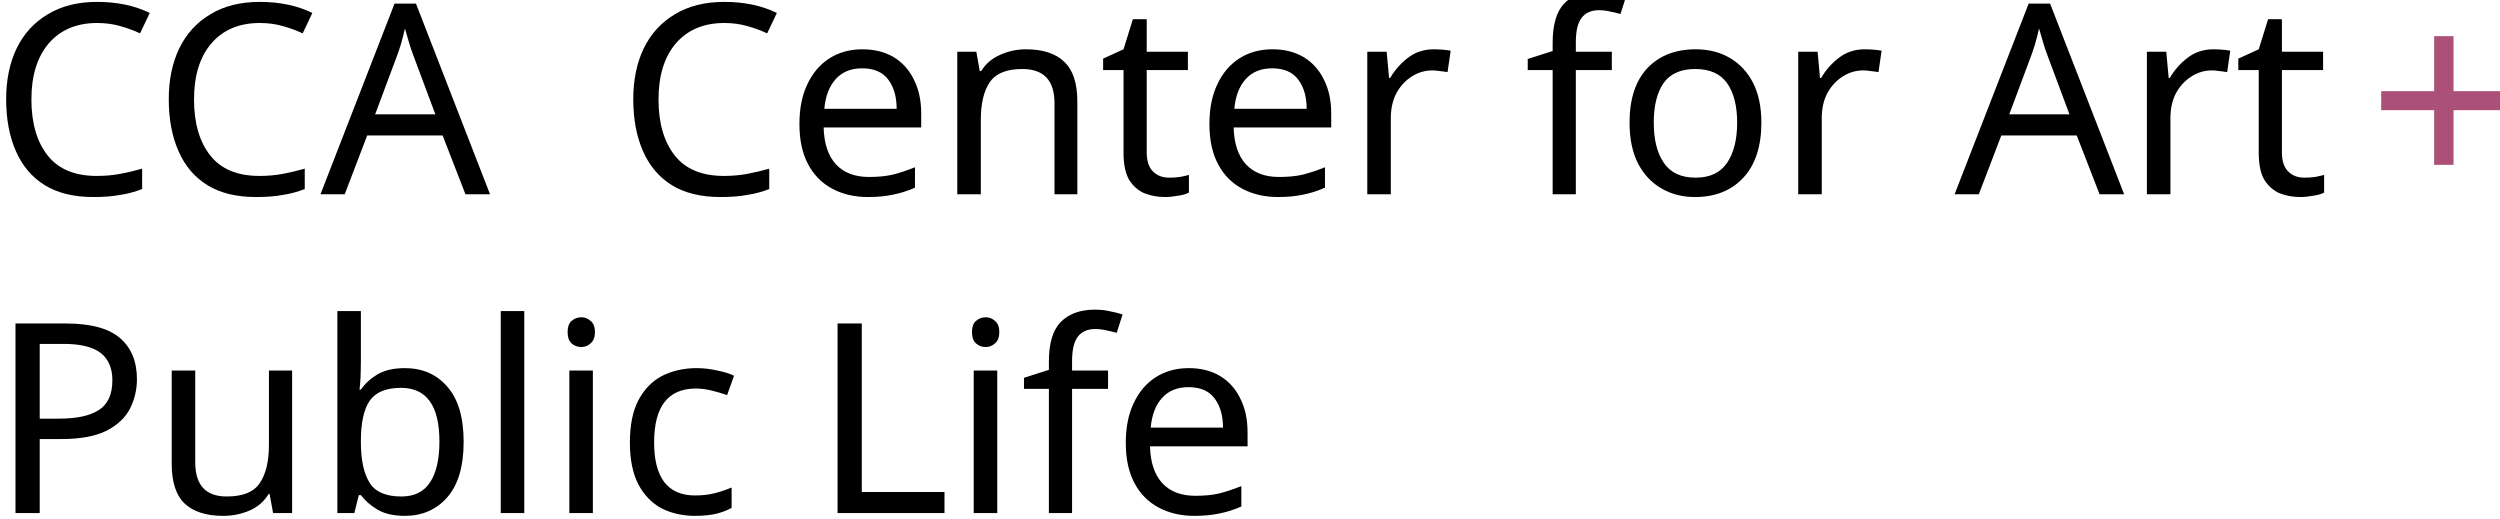
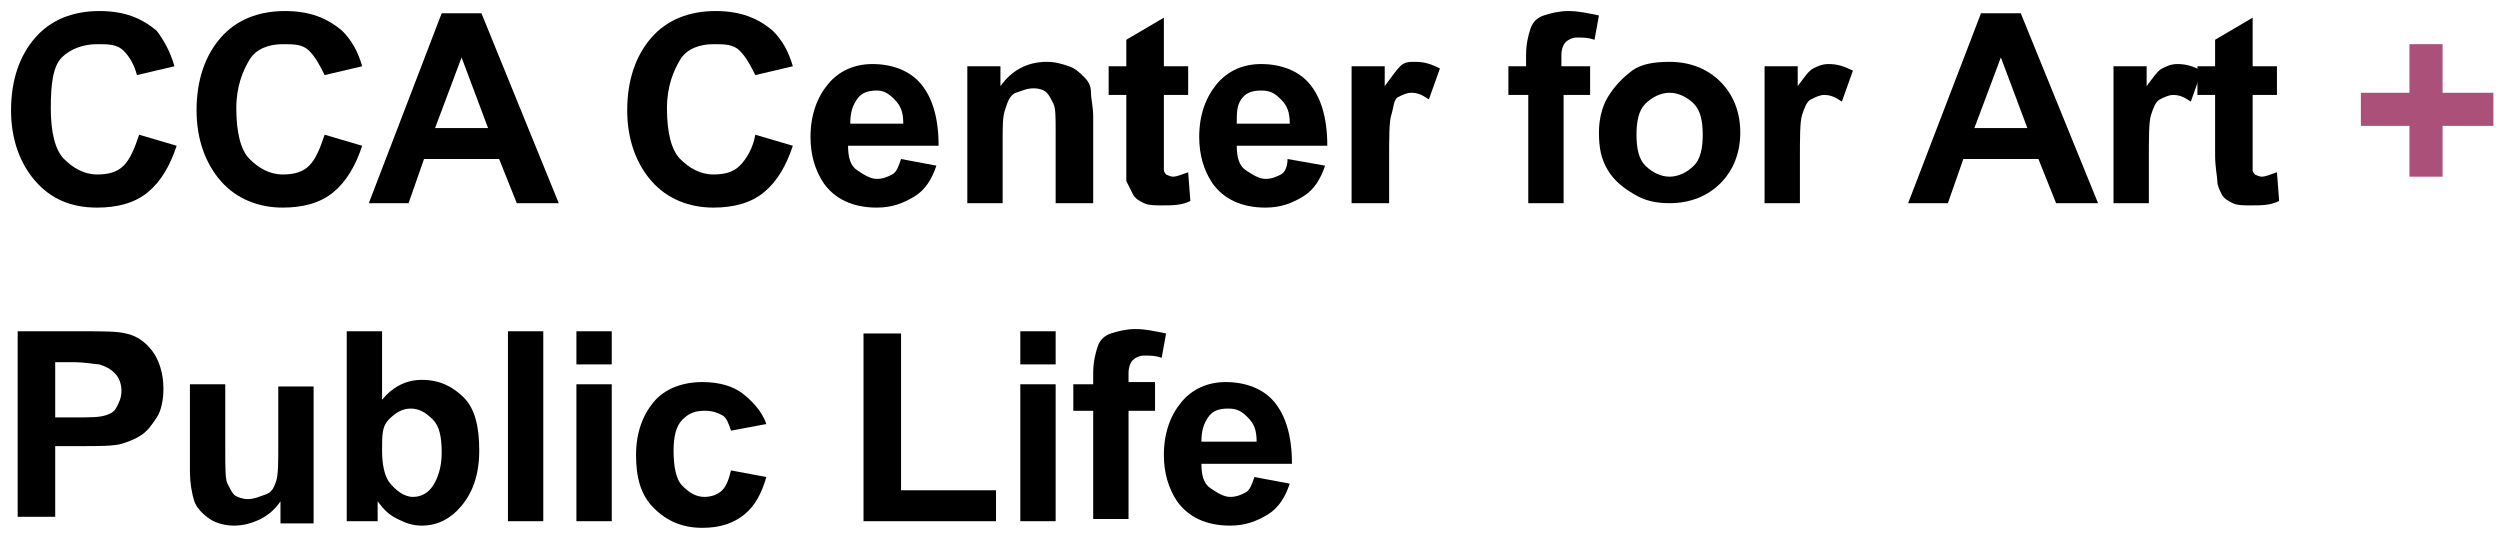
- <svg xmlns="http://www.w3.org/2000/svg" version="1.1" id="Layer_1" x="0px" y="0px" viewBox="0 0 112.9 23.4" enable-background="new 0 0 112.9 23.4" xml:space="preserve">
-   <text transform="matrix(1 0 0 1 -0.4565 8.7729)">
-     <tspan x="0" y="0" font-family="'Arial-BoldMT'" font-size="12">CCA</tspan>
-     <tspan x="25.2" y="0" font-family="'Arial-BoldMT'" font-size="12"> Center for Art </tspan>
-     <tspan x="107.4" y="0" fill="#AB5179" font-family="'Arial-BoldMT'" font-size="12">+</tspan>
-     <tspan x="0" y="14.4" font-family="'Arial-BoldMT'" font-size="12">Public Life</tspan>
-   </text>
-   <text transform="matrix(1 0 0 1 -0.4565 8.7729)" display="none">
+ <svg xmlns="http://www.w3.org/2000/svg" version="1.1" id="Layer_1" x="0px" y="0px" viewBox="0 0 113.2 24.2" enable-background="new 0 0 113.2 24.2" xml:space="preserve">
+   <g>
+     <path d="M6.3,6.1l1.7,0.5C7.7,7.5,7.3,8.2,6.7,8.7S5.3,9.4,4.4,9.4C3.2,9.4,2.3,9,1.6,8.2S0.5,6.3,0.5,5c0-1.4,0.4-2.5,1.1-3.3   s1.7-1.2,2.9-1.2c1.1,0,1.9,0.3,2.6,0.9C7.4,1.8,7.7,2.3,7.9,3L6.2,3.4C6.1,3,5.9,2.6,5.6,2.3S4.9,2,4.4,2C3.8,2,3.2,2.2,2.8,2.6   S2.3,3.8,2.3,4.9c0,1.1,0.2,1.9,0.6,2.3s0.9,0.7,1.5,0.7c0.5,0,0.9-0.1,1.2-0.4S6.1,6.7,6.3,6.1z" />
+     <path d="M14.7,6.1l1.7,0.5c-0.3,0.9-0.7,1.6-1.3,2.1s-1.4,0.7-2.3,0.7c-1.1,0-2.1-0.4-2.8-1.2S8.9,6.3,8.9,5c0-1.4,0.4-2.5,1.1-3.3   s1.7-1.2,2.9-1.2c1.1,0,1.9,0.3,2.6,0.9c0.4,0.4,0.7,0.9,0.9,1.6l-1.7,0.4C14.5,3,14.3,2.6,14,2.3S13.3,2,12.8,2   c-0.6,0-1.2,0.2-1.5,0.7s-0.6,1.2-0.6,2.2c0,1.1,0.2,1.9,0.6,2.3s0.9,0.7,1.5,0.7c0.5,0,0.9-0.1,1.2-0.4S14.5,6.7,14.7,6.1z" />
+     <path d="M25.3,9.2h-1.9l-0.8-2h-3.4l-0.7,2h-1.8L20,0.6h1.8L25.3,9.2z M22.1,5.8l-1.2-3.2l-1.2,3.2H22.1z" />
+     <path d="M34.2,6.1l1.7,0.5c-0.3,0.9-0.7,1.6-1.3,2.1s-1.4,0.7-2.3,0.7c-1.1,0-2.1-0.4-2.8-1.2S28.4,6.3,28.4,5   c0-1.4,0.4-2.5,1.1-3.3s1.7-1.2,2.9-1.2c1.1,0,1.9,0.3,2.6,0.9c0.4,0.4,0.7,0.9,0.9,1.6l-1.7,0.4C34,3,33.8,2.6,33.5,2.3   S32.8,2,32.3,2c-0.6,0-1.2,0.2-1.5,0.7s-0.6,1.2-0.6,2.2c0,1.1,0.2,1.9,0.6,2.3s0.9,0.7,1.5,0.7c0.5,0,0.9-0.1,1.2-0.4   S34.1,6.7,34.2,6.1z" />
+     <path d="M40.8,7.2l1.6,0.3c-0.2,0.6-0.5,1.1-1,1.4s-1,0.5-1.7,0.5c-1.1,0-1.9-0.4-2.4-1.1c-0.4-0.6-0.6-1.3-0.6-2.1   c0-1,0.3-1.8,0.8-2.4s1.2-0.9,2-0.9c0.9,0,1.7,0.3,2.2,0.9s0.8,1.5,0.8,2.8h-4.1c0,0.5,0.1,0.9,0.4,1.1s0.6,0.4,0.9,0.4   c0.3,0,0.5-0.1,0.7-0.2S40.7,7.5,40.8,7.2z M40.9,5.6c0-0.5-0.1-0.8-0.4-1.1S40,4.1,39.7,4.1c-0.4,0-0.7,0.1-0.9,0.4   s-0.3,0.6-0.3,1.1H40.9z" />
+     <path d="M49.4,9.2h-1.6V6c0-0.7,0-1.1-0.1-1.3s-0.2-0.4-0.3-0.5s-0.3-0.2-0.6-0.2c-0.3,0-0.5,0.1-0.8,0.2S45.6,4.7,45.5,5   s-0.1,0.7-0.1,1.4v2.8h-1.6V3h1.5v0.9c0.5-0.7,1.2-1.1,2.1-1.1c0.4,0,0.7,0.1,1,0.2s0.5,0.3,0.7,0.5s0.3,0.4,0.3,0.7   s0.1,0.6,0.1,1.1V9.2z" />
+     <path d="M53.8,3v1.3h-1.1v2.5c0,0.5,0,0.8,0,0.9s0.1,0.2,0.1,0.2S53,8,53.1,8c0.2,0,0.4-0.1,0.7-0.2l0.1,1.3   c-0.4,0.2-0.8,0.2-1.3,0.2c-0.3,0-0.6,0-0.8-0.1S51.4,9,51.3,8.8S51.1,8.4,51,8.2C51,8,51,7.6,51,7V4.3h-0.8V3H51V1.8l1.7-1V3H53.8   z" />
+     <path d="M58.3,7.2L60,7.5c-0.2,0.6-0.5,1.1-1,1.4s-1,0.5-1.7,0.5c-1.1,0-1.9-0.4-2.4-1.1c-0.4-0.6-0.6-1.3-0.6-2.1   c0-1,0.3-1.8,0.8-2.4s1.2-0.9,2-0.9c0.9,0,1.7,0.3,2.2,0.9s0.8,1.5,0.8,2.8h-4.1c0,0.5,0.1,0.9,0.4,1.1s0.6,0.4,0.9,0.4   c0.3,0,0.5-0.1,0.7-0.2S58.3,7.5,58.3,7.2z M58.4,5.6c0-0.5-0.1-0.8-0.4-1.1s-0.5-0.4-0.9-0.4c-0.4,0-0.7,0.1-0.9,0.4   S56,5.1,56,5.6H58.4z" />
+     <path d="M62.8,9.2h-1.6V3h1.5v0.9C63,3.5,63.2,3.2,63.4,3s0.4-0.2,0.7-0.2c0.4,0,0.7,0.1,1.1,0.3l-0.5,1.4   c-0.3-0.2-0.5-0.3-0.8-0.3c-0.2,0-0.4,0.1-0.6,0.2S63.1,4.9,63,5.2s-0.1,1-0.1,2.1V9.2z" />
+     <path d="M68.2,3h0.9V2.5c0-0.5,0.1-0.9,0.2-1.2s0.3-0.5,0.6-0.6s0.7-0.2,1.1-0.2c0.5,0,0.9,0.1,1.4,0.2l-0.2,1.1   c-0.3-0.1-0.5-0.1-0.8-0.1c-0.2,0-0.4,0.1-0.5,0.2s-0.2,0.3-0.2,0.6V3H72v1.3h-1.2v4.9h-1.6V4.3h-0.9V3z" />
+     <path d="M72.4,6c0-0.5,0.1-1.1,0.4-1.6s0.7-0.9,1.1-1.2s1-0.4,1.7-0.4c0.9,0,1.7,0.3,2.3,0.9s0.9,1.4,0.9,2.3   c0,0.9-0.3,1.7-0.9,2.3s-1.4,0.9-2.3,0.9c-0.6,0-1.1-0.1-1.6-0.4s-0.9-0.6-1.2-1.1S72.4,6.7,72.4,6z M74.1,6.1   c0,0.6,0.1,1.1,0.4,1.4S75.2,8,75.6,8s0.8-0.2,1.1-0.5s0.4-0.8,0.4-1.4c0-0.6-0.1-1.1-0.4-1.4S76,4.2,75.6,4.2s-0.8,0.2-1.1,0.5   S74.1,5.5,74.1,6.1z" />
+     <path d="M81.5,9.2h-1.6V3h1.5v0.9c0.3-0.4,0.5-0.7,0.7-0.8s0.4-0.2,0.7-0.2c0.4,0,0.7,0.1,1.1,0.3l-0.5,1.4   c-0.3-0.2-0.5-0.3-0.8-0.3c-0.2,0-0.4,0.1-0.6,0.2s-0.3,0.4-0.4,0.7s-0.1,1-0.1,2.1V9.2z" />
+     <path d="M95,9.2h-1.9l-0.8-2h-3.4l-0.7,2h-1.8l3.3-8.6h1.8L95,9.2z M91.8,5.8l-1.2-3.2l-1.2,3.2H91.8z" />
+     <path d="M97.3,9.2h-1.6V3h1.5v0.9c0.3-0.4,0.5-0.7,0.7-0.8s0.4-0.2,0.7-0.2c0.4,0,0.7,0.1,1.1,0.3l-0.5,1.4   c-0.3-0.2-0.5-0.3-0.8-0.3c-0.2,0-0.4,0.1-0.6,0.2s-0.3,0.4-0.4,0.7s-0.1,1-0.1,2.1V9.2z" />
+     <path d="M103.1,3v1.3H102v2.5c0,0.5,0,0.8,0,0.9s0.1,0.2,0.1,0.2s0.2,0.1,0.3,0.1c0.2,0,0.4-0.1,0.7-0.2l0.1,1.3   c-0.4,0.2-0.8,0.2-1.3,0.2c-0.3,0-0.6,0-0.8-0.1s-0.4-0.2-0.5-0.4s-0.2-0.4-0.2-0.6c0-0.2-0.1-0.6-0.1-1.2V4.3h-0.8V3h0.8V1.8   l1.7-1V3H103.1z" />
+     <path fill="#AB5179" d="M109.1,8V5.7h-2.2V4.2h2.2V2h1.5v2.2h2.3v1.5h-2.3V8H109.1z" />
+     <path d="M0.8,23.6V15h2.8c1.1,0,1.7,0,2.1,0.1c0.5,0.1,0.9,0.4,1.2,0.8s0.5,1,0.5,1.7c0,0.5-0.1,1-0.3,1.3s-0.4,0.6-0.7,0.8   s-0.6,0.3-0.9,0.4c-0.4,0.1-1,0.1-1.8,0.1H2.5v3.2H0.8z M2.5,16.5v2.4h0.9c0.7,0,1.1,0,1.4-0.1s0.4-0.2,0.5-0.4s0.2-0.4,0.2-0.7   c0-0.3-0.1-0.6-0.3-0.8s-0.4-0.3-0.7-0.4c-0.2,0-0.6-0.1-1.2-0.1H2.5z" />
+     <path d="M12.7,23.6v-0.9c-0.2,0.3-0.5,0.6-0.9,0.8s-0.8,0.3-1.2,0.3c-0.4,0-0.8-0.1-1.1-0.3S8.9,23,8.8,22.7s-0.2-0.8-0.2-1.4v-3.9   h1.6v2.9c0,0.9,0,1.4,0.1,1.6s0.2,0.4,0.3,0.5s0.4,0.2,0.6,0.2c0.3,0,0.5-0.1,0.8-0.2s0.4-0.3,0.5-0.6s0.1-0.8,0.1-1.7v-2.6h1.6   v6.2H12.7z" />
+     <path d="M15.7,23.6V15h1.6v3.1c0.5-0.6,1.1-0.9,1.8-0.9c0.8,0,1.4,0.3,1.9,0.8s0.7,1.3,0.7,2.4c0,1.1-0.3,1.9-0.8,2.5   s-1.1,0.9-1.8,0.9c-0.4,0-0.7-0.1-1.1-0.3s-0.6-0.4-0.9-0.8v0.9H15.7z M17.3,20.4c0,0.6,0.1,1.1,0.3,1.4c0.3,0.4,0.7,0.7,1.1,0.7   c0.4,0,0.7-0.2,0.9-0.5s0.4-0.8,0.4-1.5c0-0.7-0.1-1.2-0.4-1.5s-0.6-0.5-1-0.5c-0.4,0-0.7,0.2-1,0.5S17.3,19.7,17.3,20.4z" />
+     <path d="M23,23.6V15h1.6v8.6H23z" />
+     <path d="M26.1,16.5V15h1.6v1.5H26.1z M26.1,23.6v-6.2h1.6v6.2H26.1z" />
+     <path d="M34.7,19.2l-1.6,0.3c-0.1-0.3-0.2-0.6-0.4-0.7s-0.4-0.2-0.8-0.2c-0.4,0-0.7,0.1-1,0.4s-0.4,0.8-0.4,1.4   c0,0.7,0.1,1.3,0.4,1.6s0.6,0.5,1,0.5c0.3,0,0.6-0.1,0.8-0.3s0.3-0.5,0.4-0.9l1.6,0.3c-0.2,0.7-0.5,1.3-1,1.7s-1.1,0.6-1.9,0.6   c-0.9,0-1.6-0.3-2.2-0.9s-0.8-1.4-0.8-2.4c0-1,0.3-1.8,0.8-2.4s1.3-0.9,2.2-0.9c0.8,0,1.4,0.2,1.8,0.5S34.5,18.6,34.7,19.2z" />
+     <path d="M39.1,23.6v-8.5h1.7v7.1h4.3v1.4H39.1z" />
+     <path d="M46.2,16.5V15h1.6v1.5H46.2z M46.2,23.6v-6.2h1.6v6.2H46.2z" />
+     <path d="M48.6,17.4h0.9v-0.5c0-0.5,0.1-0.9,0.2-1.2s0.3-0.5,0.6-0.6s0.7-0.2,1.1-0.2c0.5,0,0.9,0.1,1.4,0.2l-0.2,1.1   c-0.3-0.1-0.5-0.1-0.8-0.1c-0.2,0-0.4,0.1-0.5,0.2s-0.2,0.3-0.2,0.6v0.4h1.2v1.3h-1.2v4.9h-1.6v-4.9h-0.9V17.4z" />
+     <path d="M56.8,21.6l1.6,0.3c-0.2,0.6-0.5,1.1-1,1.4s-1,0.5-1.7,0.5c-1.1,0-1.9-0.4-2.4-1.1c-0.4-0.6-0.6-1.3-0.6-2.1   c0-1,0.3-1.8,0.8-2.4s1.2-0.9,2-0.9c0.9,0,1.7,0.3,2.2,0.9s0.8,1.5,0.8,2.8h-4.1c0,0.5,0.1,0.9,0.4,1.1s0.6,0.4,0.9,0.4   c0.3,0,0.5-0.1,0.7-0.2S56.7,21.9,56.8,21.6z M56.9,20c0-0.5-0.1-0.8-0.4-1.1s-0.5-0.4-0.9-0.4c-0.4,0-0.7,0.1-0.9,0.4   s-0.3,0.6-0.3,1.1H56.9z" />
+   </g>
+   <text transform="matrix(1 0 0 1 -0.1024 9.2104)" display="none">
    <tspan x="0" y="0" display="inline" font-family="'Arial-BoldMT'" font-size="12">CCA</tspan>
    <tspan x="25.2" y="0" display="inline" font-family="'Arial-BoldMT'" font-size="12"> Center for Art </tspan>
    <tspan x="107.4" y="0" display="inline" fill="#0DB2DF" font-family="'Arial-BoldMT'" font-size="12">+</tspan>
    <tspan x="114.2" y="0" display="inline" fill="#AB5179" font-family="'Arial-BoldMT'" font-size="12"> </tspan>
    <tspan x="117.4" y="0" display="inline" font-family="'Arial-BoldMT'" font-size="12">Public Life</tspan>
  </text>
</svg>
